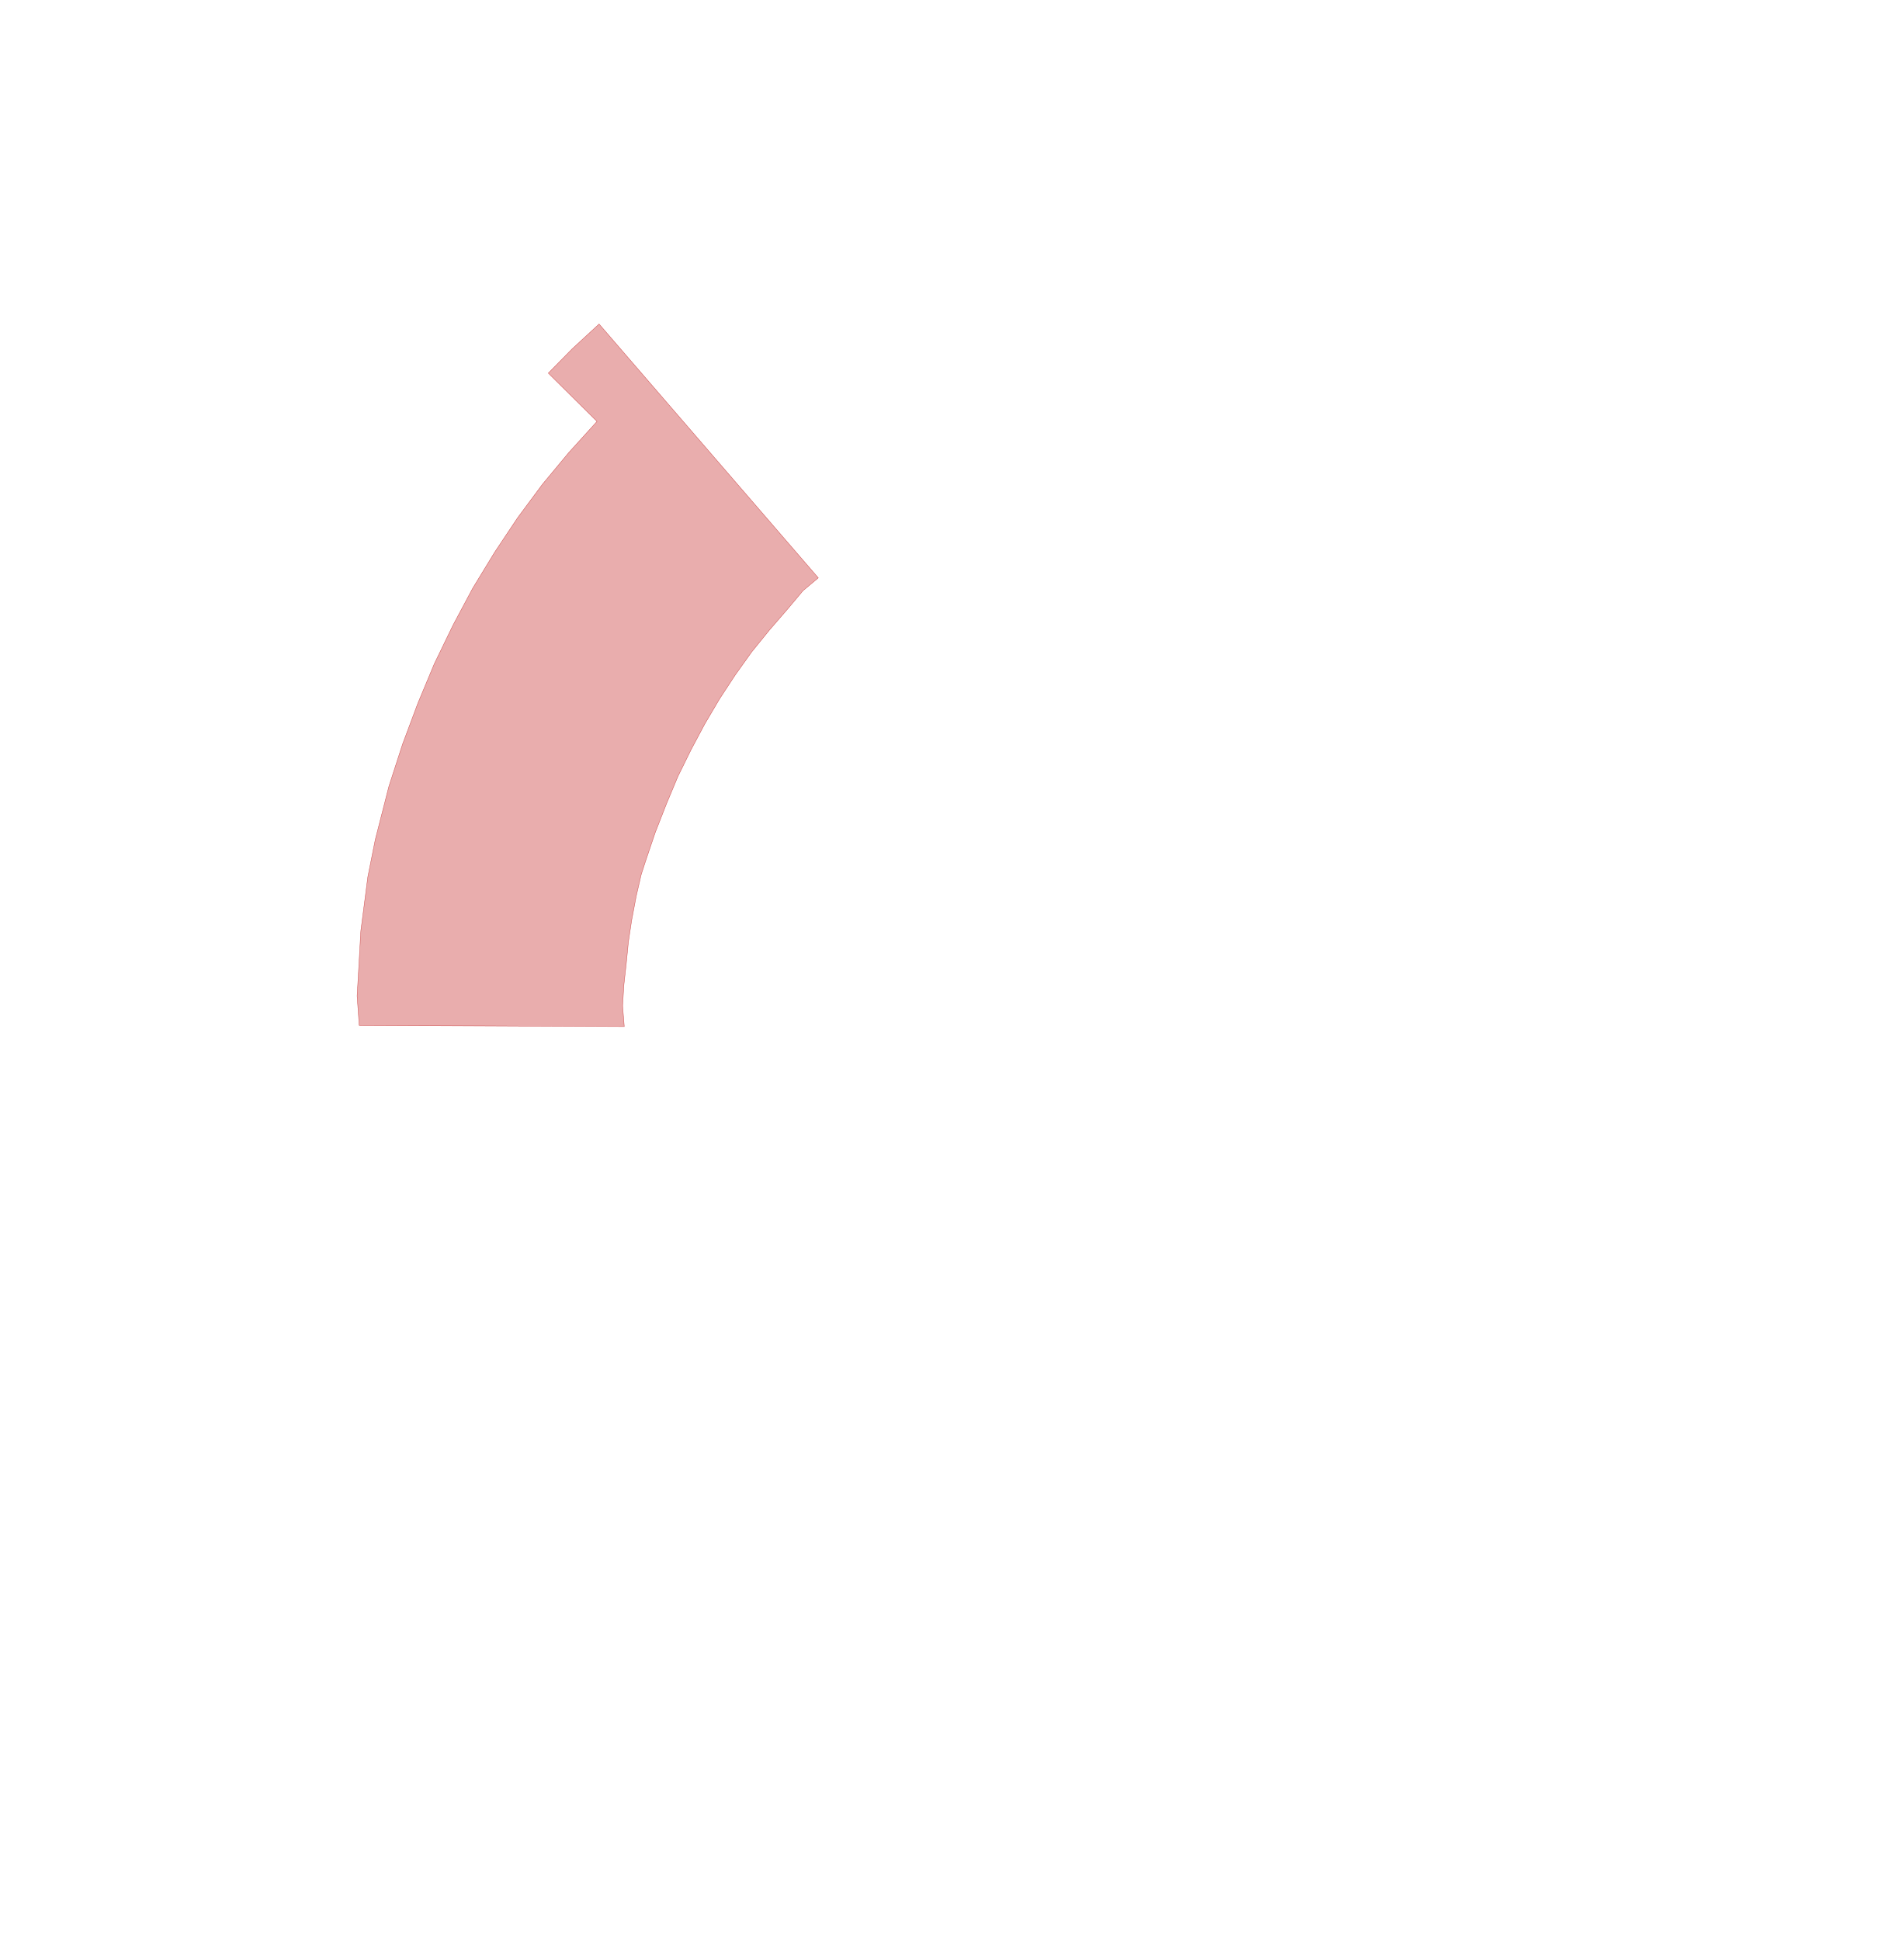
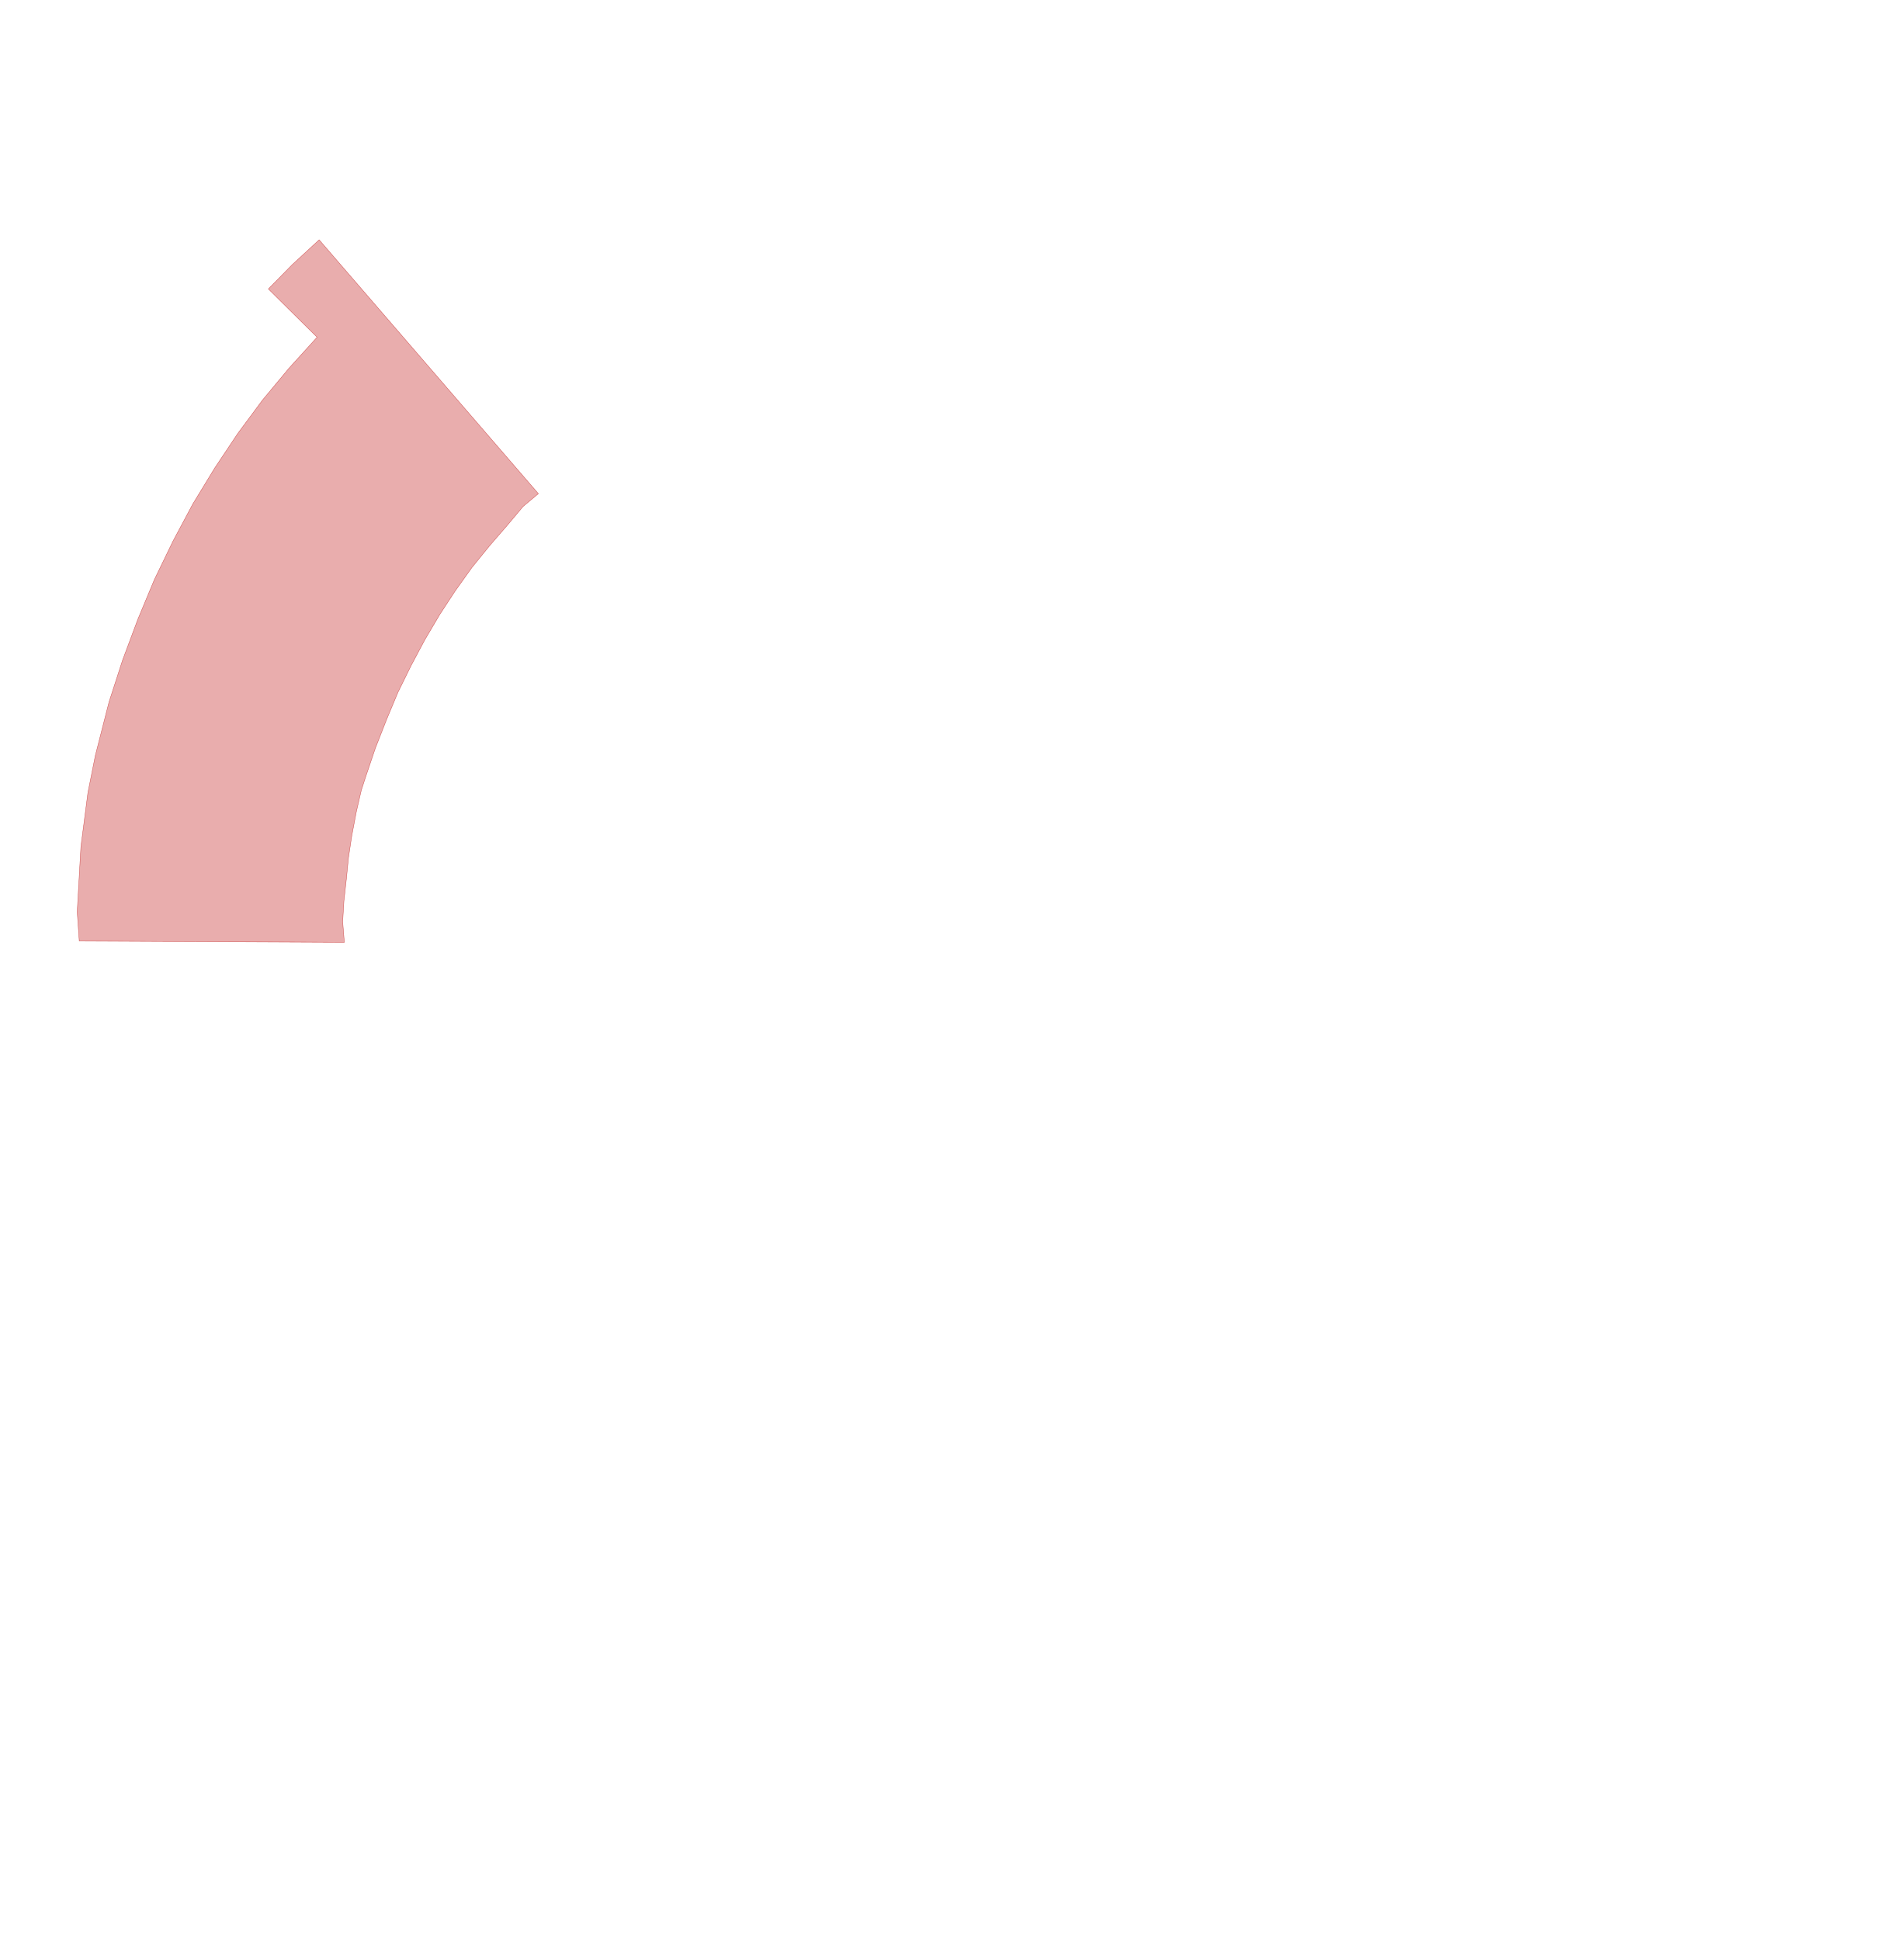
<svg xmlns="http://www.w3.org/2000/svg" viewBox="0,0,4611,4700">
  <g>
-     <polygon fill="rgba(200,50,50,0.4)" stroke="rgba(200,50,50,0.8)" points="1512,2487 1508,2437 1511,2387 1517,2333 1522,2282 1530,2229 1541,2171 1553,2119 1563,2088 1587,2017 1614,1948 1642,1881 1674,1816 1707,1754 1743,1693 1781,1635 1821,1579 1864,1526 1909,1474 1945,1431 1982,1400 1451,785 1386,845 1328,904 1446,1021 1378,1096 1314,1173 1254,1254 1198,1338 1145,1425 1097,1515 1052,1608 1012,1704 975,1803 942,1905 909,2034 891,2124 874,2255 865,2413 870,2484 1512,2487" />
+     <polygon fill="rgba(200,50,50,0.4)" stroke="rgba(200,50,50,0.8)" points="834,2283 830,2233 833,2183 839,2129 844,2078 852,2025 863,1967 875,1915 885,1884 909,1813 936,1744 964,1677 996,1612 1029,1550 1065,1489 1103,1431 1143,1375 1186,1322 1231,1270 1267,1227 1304,1196 773,581 708,641 650,700 768,817 700,892 636,969 576,1050 520,1134 467,1221 419,1311 374,1404 334,1500 297,1599 264,1701 231,1830 213,1920 196,2051 187,2209 192,2280 834,2283" />
  </g>
</svg>
